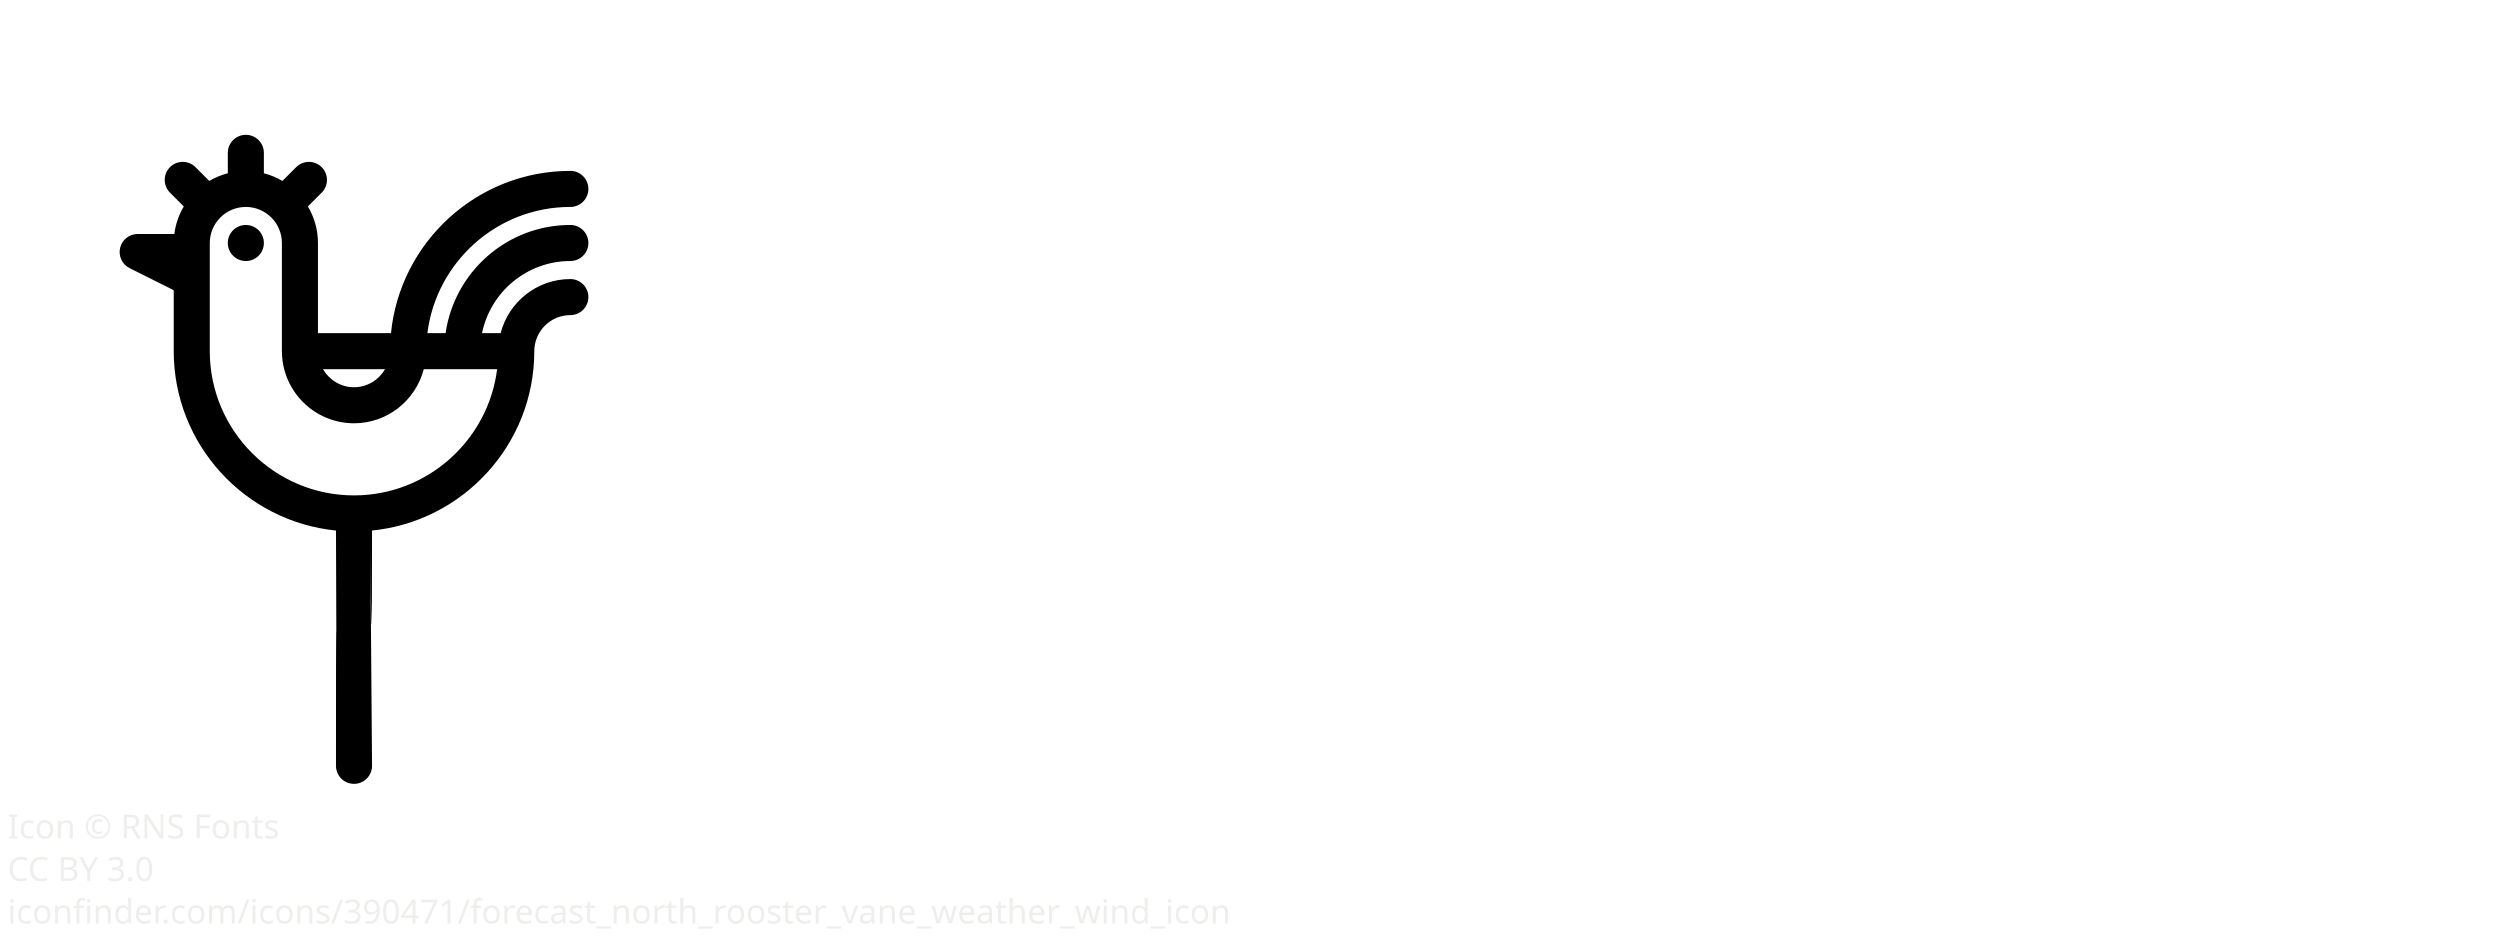
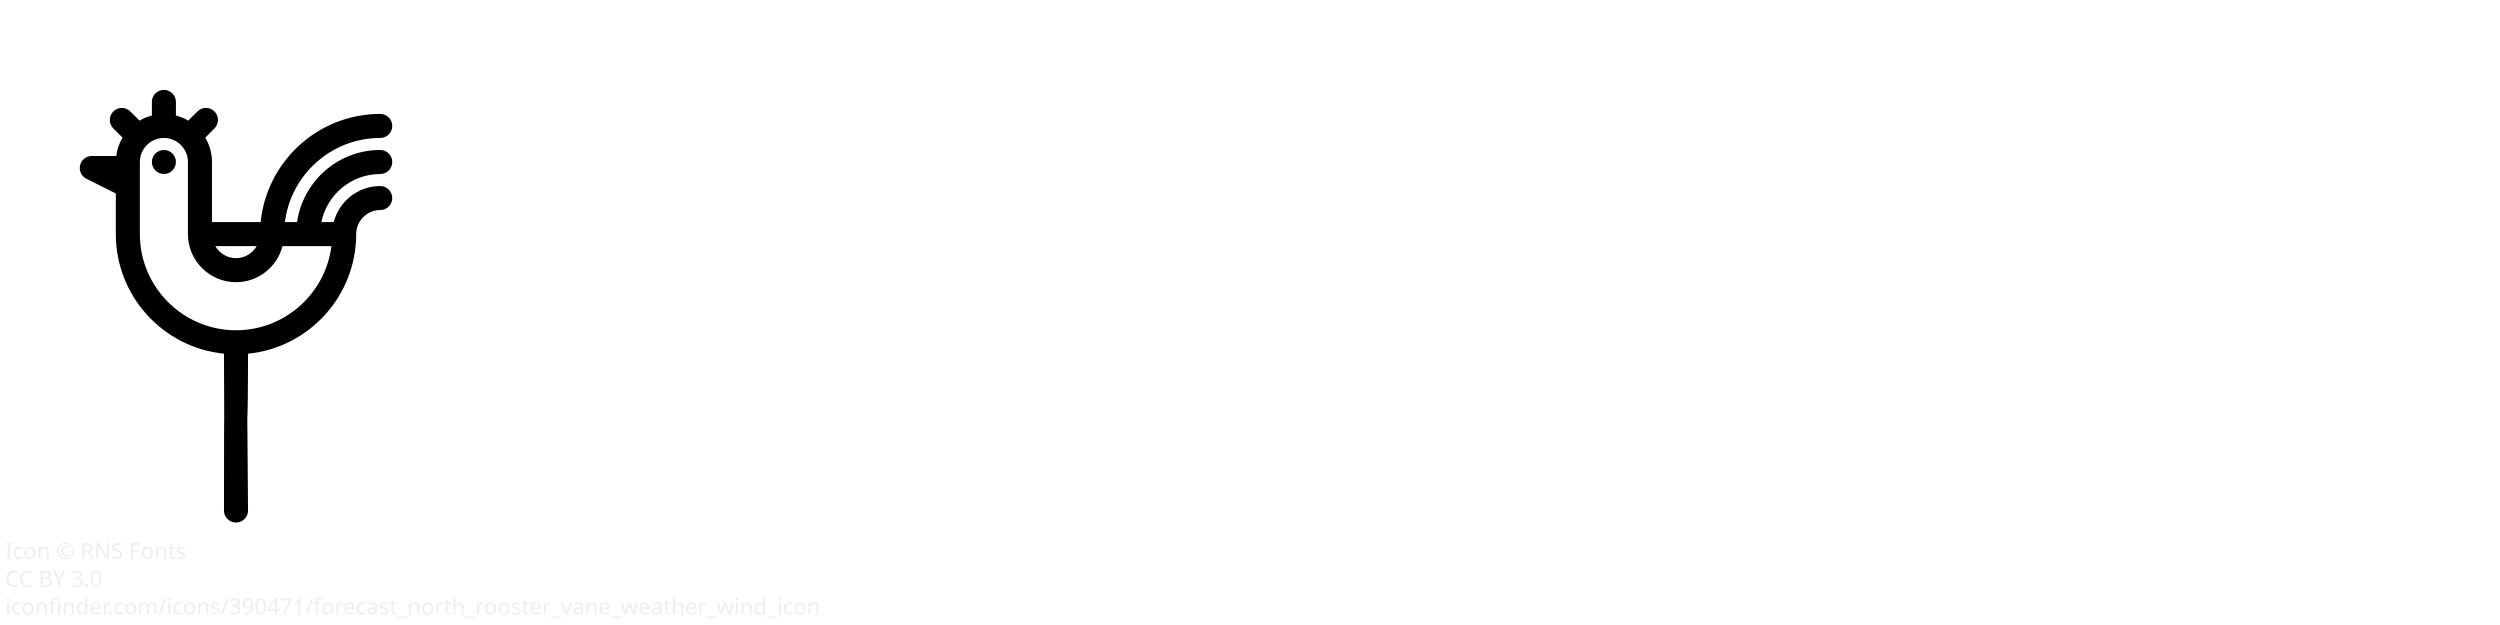
- <svg xmlns="http://www.w3.org/2000/svg" width="800" height="300" viewBox="0 0 800 300" id="svg2" version="1.1">
+ <svg xmlns="http://www.w3.org/2000/svg" width="1200" height="300" viewBox="0 0 1200 300" id="svg2" version="1.1">
  <defs id="defs4" />
  <g id="layer1" transform="translate(0,-752.3621)">
    <g id="Dibujo" transform="matrix(2.884574,0,0,2.884575,-25.17629,760.8894)">
      <g id="g4173">
        <path id="path4175" d="m 72,26.001 c 1.104,0 2,-0.896 2,-2 0,-1.104 -0.896,-2 -2,-2 -7.039,0 -12.864,5.227 -13.84,12 l -2.021,0 c 0.989,-7.88 7.718,-14 15.861,-14 1.104,0 2,-0.896 2,-2 0,-1.104 -0.896,-2 -2,-2 -10.354,0 -18.892,7.907 -19.898,18 l -8.102,0 0,-10 c 0,-1.481 -0.412,-2.864 -1.116,-4.056 l 1.53,-1.53 c 0.781,-0.781 0.781,-2.047 0,-2.828 -0.781,-0.781 -2.047,-0.781 -2.828,0 l -1.53,1.53 C 39.421,16.741 38.732,16.453 38,16.265 l 0,-2.264 c 0,-1.104 -0.896,-2 -2,-2 -1.105,0 -2,0.896 -2,2 l 0,2.264 c -0.731,0.188 -1.421,0.476 -2.056,0.852 l -1.53,-1.53 c -0.781,-0.781 -2.047,-0.781 -2.828,0 -0.781,0.781 -0.781,2.047 0,2.828 l 1.53,1.53 c -0.543,0.918 -0.908,1.951 -1.047,3.056 l -4.069,0 c -0.928,0 -1.733,0.638 -1.946,1.54 -0.213,0.903 0.223,1.834 1.052,2.249 l 4.894,2.447 0,6.764 c 0,10.354 7.907,18.892 18,19.898 0.127,38.121 0,-11.505 0,26.101 0,1.104 0.895,2 2,2 1.104,0 2,-0.896 2,-2 -0.483,-64.474 0,10.032 0,-26.101 10.093,-1.007 18,-9.545 18,-19.898 0,-2.206 1.794,-4 4,-4 1.104,0 2,-0.896 2,-2 0,-1.104 -0.896,-2 -2,-2 -3.72,0 -6.845,2.556 -7.736,6 l -2.062,0 c 0.929,-4.559 4.969,-8 9.798,-8 z m -20.556,12 c -0.693,1.189 -1.969,2 -3.443,2 -1.475,0 -2.75,-0.811 -3.443,-2 z m 12.432,0 c -0.988,7.882 -7.731,14 -15.876,14 -8.822,0 -16,-7.178 -16,-16 l 0,-12 c 0,-2.206 1.794,-4 4,-4 2.206,0 4,1.794 4,4 l 0,12 c 0,0.007 0.002,0.013 0.002,0.02 0.011,4.402 3.595,7.98 7.999,7.98 3.72,0 6.845,-2.556 7.736,-6 z" />
        <circle id="circle4177" r="2" cy="24.001" cx="36" />
      </g>
    </g>
    <flowRoot xml:space="preserve" id="flowRoot4189" style="font-style:normal;font-weight:normal;font-size:40px;line-height:125%;font-family:sans-serif;letter-spacing:0px;word-spacing:0px;fill:#000000;fill-opacity:1;stroke:none;stroke-width:1px;stroke-linecap:butt;stroke-linejoin:miter;stroke-opacity:1" transform="matrix(5.308128,0,0,5.308128,-1551.543,-1378.942)">
      <flowRegion id="flowRegion4191">
        <rect id="rect4193" width="436" height="284" x="337" y="401.362" />
      </flowRegion>
      <flowPara id="flowPara4195" style="font-style:normal;font-variant:normal;font-weight:normal;font-stretch:normal;font-family:Trattatello;-inkscape-font-specification:Trattatello">Rooster</flowPara>
    </flowRoot>
    <flowRoot xml:space="preserve" id="flowRoot4197" style="font-style:normal;font-weight:normal;font-size:40px;line-height:125%;font-family:sans-serif;letter-spacing:0px;word-spacing:0px;fill:#000000;fill-opacity:1;stroke:none;stroke-width:1px;stroke-linecap:butt;stroke-linejoin:miter;stroke-opacity:1" transform="matrix(2.12345,0,0,2.12345,-97.14669,734.9863)">
      <flowRegion id="flowRegion4199">
        <rect id="rect4201" width="372.645" height="98.288" x="118.087" y="102.624" />
      </flowRegion>
      <flowPara style="font-style:normal;font-variant:normal;font-weight:normal;font-stretch:normal;font-size:15px;font-family:'PT Mono';-inkscape-font-specification:'PT Mono'" id="flowPara4205">The future of scheduling is now.</flowPara>
    </flowRoot>
    <text xml:space="preserve" style="font-style:normal;font-weight:normal;font-size:85.243px;line-height:125%;font-family:sans-serif;letter-spacing:0px;word-spacing:0px;fill:#eeeeec;fill-opacity:1;stroke:none;stroke-width:1px;stroke-linecap:butt;stroke-linejoin:miter;stroke-opacity:1" x="2.421" y="1020.654" id="text4209">
      <tspan id="tspan4211" x="2.421" y="1020.654" style="font-size:10.655px;fill:#eeeeec">Icon © RNS Fonts</tspan>
-       <tspan x="2.421" y="1034.26" style="font-size:10.655px;fill:#eeeeec" id="tspan4215">CC BY 3.0</tspan>
-       <tspan x="2.421" y="1047.866" style="font-size:10.655px;fill:#eeeeec" id="tspan4213">iconfinder.com/icons/390471/forecast_north_rooster_vane_weather_wind_icon</tspan>
+       <tspan x="2.421" y="1033.973" style="font-size:10.655px;fill:#eeeeec" id="tspan4215">CC BY 3.0</tspan>
+       <tspan x="2.421" y="1047.292" style="font-size:10.655px;fill:#eeeeec" id="tspan4213">iconfinder.com/icons/390471/forecast_north_rooster_vane_weather_wind_icon</tspan>
    </text>
  </g>
</svg>
